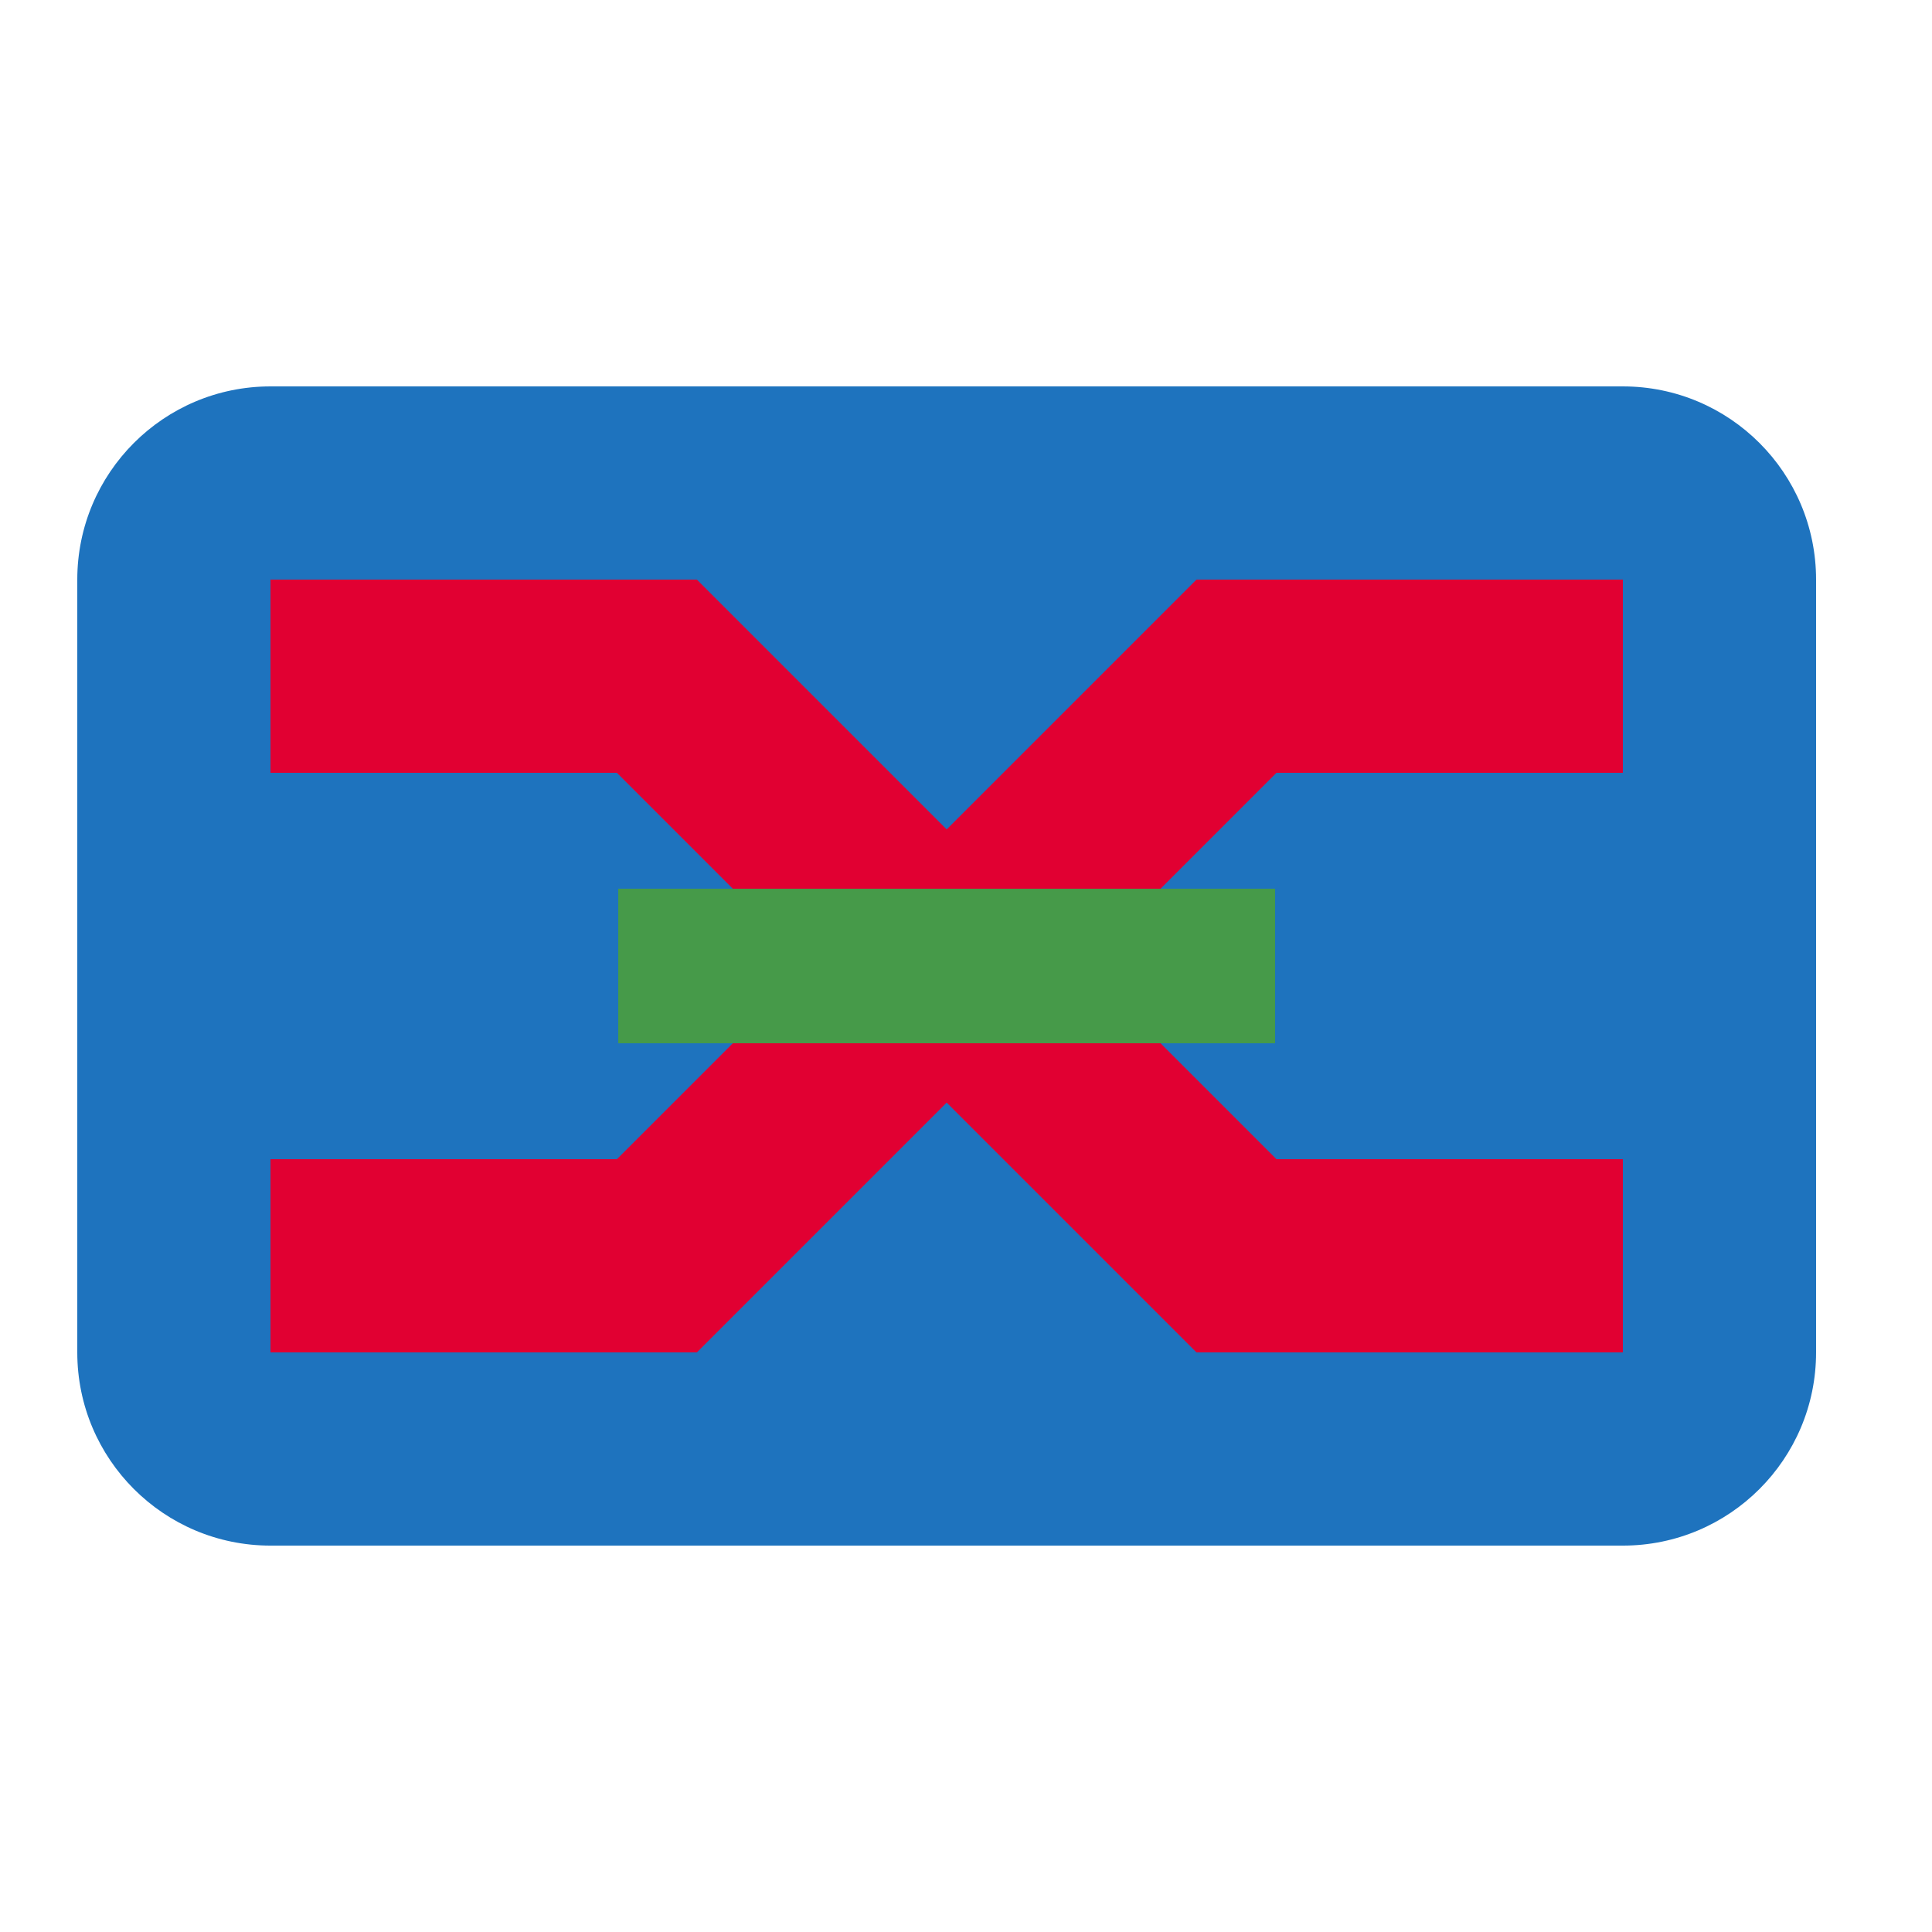
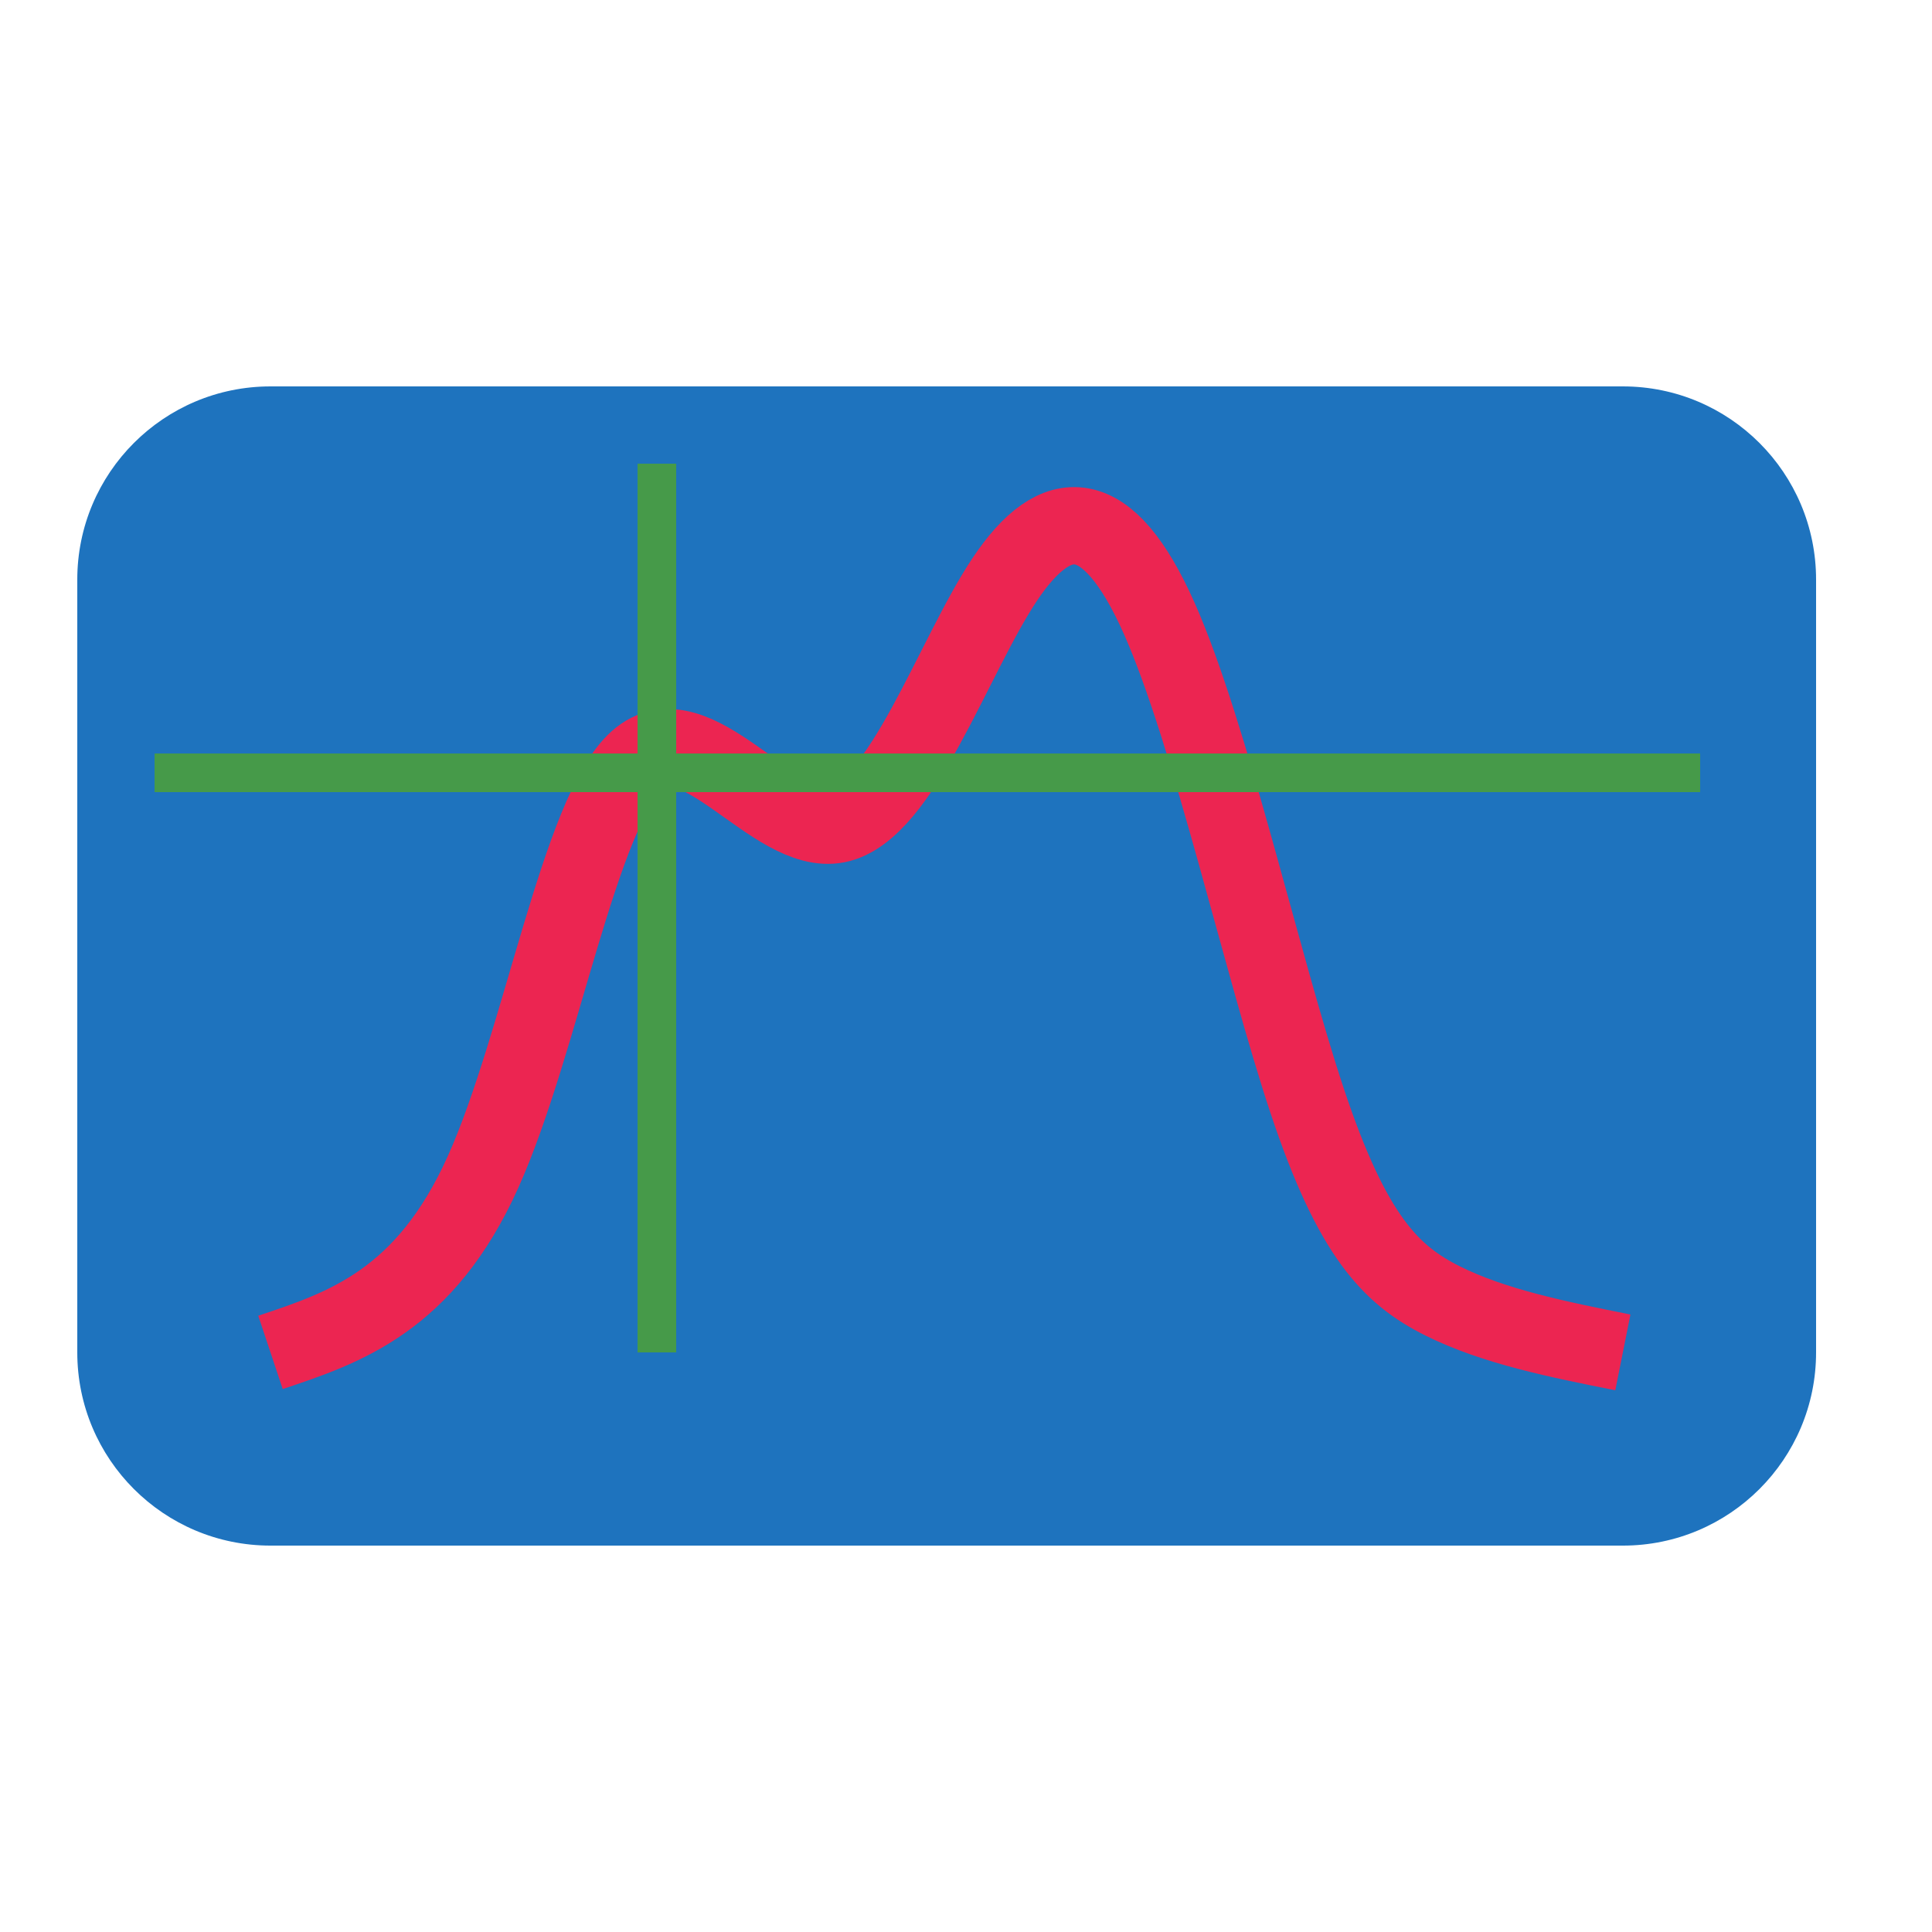
<svg xmlns="http://www.w3.org/2000/svg" width="500" height="500" viewBox="0 0 132.292 132.292" version="1.1" id="svg8">
-   <defs id="defs2" />
+   <defs id="defs2">
+     </defs>
  <g id="layer1" transform="translate(0,-164.7083)">
    <path style="color:#000000;font-style:normal;font-variant:normal;font-weight:normal;font-stretch:normal;font-size:medium;line-height:normal;font-family:sans-serif;font-variant-ligatures:normal;font-variant-position:normal;font-variant-caps:normal;font-variant-numeric:normal;font-variant-alternates:normal;font-feature-settings:normal;text-indent:0;text-align:start;text-decoration:none;text-decoration-line:none;text-decoration-style:solid;text-decoration-color:#000000;letter-spacing:normal;word-spacing:normal;text-transform:none;writing-mode:lr-tb;direction:ltr;text-orientation:mixed;dominant-baseline:auto;baseline-shift:baseline;text-anchor:start;white-space:normal;shape-padding:0;clip-rule:nonzero;display:inline;overflow:visible;visibility:visible;opacity:1;isolation:auto;mix-blend-mode:normal;color-interpolation:sRGB;color-interpolation-filters:linearRGB;solid-color:#000000;solid-opacity:1;vector-effect:none;fill:none;fill-opacity:1;fill-rule:nonzero;stroke:#000000;stroke-width:2.646;stroke-linecap:butt;stroke-linejoin:miter;stroke-miterlimit:4;stroke-dasharray:none;stroke-dashoffset:0;stroke-opacity:1;color-rendering:auto;image-rendering:auto;shape-rendering:auto;text-rendering:auto;enable-background:accumulate" d="m 18.521,257.312 h 29.197 l 17.104,-17.104 17.105,17.104 h 29.197 m 0,-13.229 H 87.406 L 74.176,230.855 87.406,217.625 h 23.719 m 0,-13.229 H 81.927 l -17.105,17.105 -17.104,-17.105 H 18.521 m 0,13.229 h 23.719 l 13.229,13.23 -13.229,13.229 H 18.521" id="path955" />
-     <rect id="rect3746-3-5" width="121.708" height="103.188" x="-246.062" y="180.583" style="fill:#000080;fill-opacity:0.588;stroke:none;stroke-width:1.958;stroke-miterlimit:4;stroke-dasharray:none" ry="7.938" />
-     <path style="color:#000000;font-style:normal;font-variant:normal;font-weight:normal;font-stretch:normal;font-size:medium;line-height:normal;font-family:sans-serif;font-variant-ligatures:normal;font-variant-position:normal;font-variant-caps:normal;font-variant-numeric:normal;font-variant-alternates:normal;font-feature-settings:normal;text-indent:0;text-align:start;text-decoration:none;text-decoration-line:none;text-decoration-style:solid;text-decoration-color:#000000;letter-spacing:normal;word-spacing:normal;text-transform:none;writing-mode:lr-tb;direction:ltr;text-orientation:mixed;dominant-baseline:auto;baseline-shift:baseline;text-anchor:start;white-space:normal;shape-padding:0;clip-rule:nonzero;display:inline;overflow:visible;visibility:visible;opacity:1;isolation:auto;mix-blend-mode:normal;color-interpolation:sRGB;color-interpolation-filters:linearRGB;solid-color:#000000;solid-opacity:1;vector-effect:none;fill:#ff0000;fill-opacity:1;fill-rule:nonzero;stroke:none;stroke-width:7.938;stroke-linecap:butt;stroke-linejoin:miter;stroke-miterlimit:4;stroke-dasharray:none;stroke-dashoffset:0;stroke-opacity:1;color-rendering:auto;image-rendering:auto;shape-rendering:auto;text-rendering:auto;enable-background:accumulate" d="m -198.438,188.52 v 7.938 h 24.815 l 9.26,9.261 -9.26,9.26 h -26.457 l -11.586,11.586 -11.586,-11.586 H -238.125 v 7.938 h 11.586 l 9.261,9.26 -9.261,9.261 H -238.125 v 7.938 h 14.873 l 11.586,-11.586 11.586,11.586 h 26.457 l 9.26,9.26 -9.26,9.26 h -24.815 v 7.938 h 28.103 l 11.585,-11.585 11.585,11.585 h 14.873 v -7.938 H -143.877 l -9.26,-9.26 9.26,-9.26 h 11.586 v -7.938 h -14.873 l -11.585,11.585 -11.585,-11.585 h -26.459 l -9.261,-9.261 9.261,-9.26 h 26.459 l 11.585,-11.585 11.585,11.585 h 14.873 v -7.938 H -143.877 l -9.26,-9.26 9.26,-9.261 h 11.586 v -7.938 h -14.873 l -11.585,11.585 -11.585,-11.585 z" id="path824-3-6" />
-     <path style="color:#000000;font-style:normal;font-variant:normal;font-weight:normal;font-stretch:normal;font-size:medium;line-height:normal;font-family:sans-serif;font-variant-ligatures:normal;font-variant-position:normal;font-variant-caps:normal;font-variant-numeric:normal;font-variant-alternates:normal;font-feature-settings:normal;text-indent:0;text-align:start;text-decoration:none;text-decoration-line:none;text-decoration-style:solid;text-decoration-color:#000000;letter-spacing:normal;word-spacing:normal;text-transform:none;writing-mode:lr-tb;direction:ltr;text-orientation:mixed;dominant-baseline:auto;baseline-shift:baseline;text-anchor:start;white-space:normal;shape-padding:0;clip-rule:nonzero;display:inline;overflow:visible;visibility:visible;opacity:1;isolation:auto;mix-blend-mode:normal;color-interpolation:sRGB;color-interpolation-filters:linearRGB;solid-color:#000000;solid-opacity:1;vector-effect:none;fill:none;fill-opacity:1;fill-rule:nonzero;stroke:#000000;stroke-width:2.646;stroke-linecap:butt;stroke-linejoin:miter;stroke-miterlimit:4;stroke-dasharray:none;stroke-dashoffset:0;stroke-opacity:1;color-rendering:auto;image-rendering:auto;shape-rendering:auto;text-rendering:auto;enable-background:accumulate" d="m -238.125,222.916 h 11.586 l 9.261,9.26 -9.261,9.261 H -238.125 m 0,7.938 h 14.873 l 11.586,-11.586 11.586,11.586 h 26.457 l 9.26,9.26 -9.26,9.26 h -24.814 m 0,7.938 h 28.103 l 11.585,-11.585 11.585,11.585 h 14.873 m 0,-7.938 h -11.586 l -9.26,-9.26 9.26,-9.26 h 11.586 m 0,-7.938 h -14.873 l -11.585,11.585 -11.585,-11.585 h -26.459 l -9.261,-9.261 9.261,-9.26 h 26.459 l 11.585,-11.585 11.585,11.585 h 14.873 m 0,-7.938 h -11.586 l -9.26,-9.26 9.26,-9.261 h 11.586 m 0,-7.938 h -14.873 l -11.585,11.585 -11.585,-11.585 h -28.103 m 0,7.938 h 24.814 l 9.26,9.261 -9.26,9.26 h -26.457 l -11.586,11.586 -11.586,-11.586 H -238.125" id="path824-2" />
-     <rect style="fill:#00aa00;fill-opacity:1;stroke:#000000;stroke-width:1.323;stroke-miterlimit:4;stroke-dasharray:none;stroke-opacity:1" id="rect4571-6-9" width="31.75" height="7.937" x="-174.625" y="201.75" />
-     <rect style="fill:#00aa00;fill-opacity:1;stroke:#000000;stroke-width:1.323;stroke-miterlimit:4;stroke-dasharray:none;stroke-opacity:1" id="rect4571-6-7-1" width="31.75" height="7.937" x="-227.542" y="228.208" />
-     <rect style="fill:#00aa00;fill-opacity:1;stroke:#000000;stroke-width:1.323;stroke-miterlimit:4;stroke-dasharray:none;stroke-opacity:1" id="rect4571-6-5-2" width="31.75" height="7.937" x="-174.625" y="254.667" />
    <rect style="opacity:1;fill:#1e73be;fill-opacity:1;stroke:none;stroke-width:2.646;stroke-miterlimit:4;stroke-dasharray:none;stroke-opacity:1" id="rect981" width="119.062" height="79.375" x="5.292" y="191.167" rx="13.229" ry="13.229" />
-     <path style="color:#000000;font-style:normal;font-variant:normal;font-weight:normal;font-stretch:normal;font-size:medium;line-height:normal;font-family:sans-serif;font-variant-ligatures:normal;font-variant-position:normal;font-variant-caps:normal;font-variant-numeric:normal;font-variant-alternates:normal;font-feature-settings:normal;text-indent:0;text-align:start;text-decoration:none;text-decoration-line:none;text-decoration-style:solid;text-decoration-color:#000000;letter-spacing:normal;word-spacing:normal;text-transform:none;writing-mode:lr-tb;direction:ltr;text-orientation:mixed;dominant-baseline:auto;baseline-shift:baseline;text-anchor:start;white-space:normal;shape-padding:0;clip-rule:nonzero;display:inline;overflow:visible;visibility:visible;opacity:1;isolation:auto;mix-blend-mode:normal;color-interpolation:sRGB;color-interpolation-filters:linearRGB;solid-color:#000000;solid-opacity:1;vector-effect:none;fill:#e10032;fill-opacity:1;fill-rule:nonzero;stroke:none;stroke-width:13.229;stroke-linecap:butt;stroke-linejoin:miter;stroke-miterlimit:4;stroke-dasharray:none;stroke-dashoffset:0;stroke-opacity:1;color-rendering:auto;image-rendering:auto;shape-rendering:auto;text-rendering:auto;enable-background:accumulate" d="m 18.521,204.396 v 13.229 h 23.719 l 13.229,13.23 -13.229,13.229 H 18.521 v 13.229 h 29.197 l 17.104,-17.104 17.105,17.104 H 111.124 V 244.083 H 87.406 L 74.176,230.854 87.406,217.624 H 111.124 V 204.396 H 81.927 l -17.105,17.105 -17.104,-17.105 z" id="path955-7" />
-     <rect style="opacity:1;fill:#469a49;stroke:none;stroke-width:2.817;stroke-miterlimit:4;stroke-dasharray:none;stroke-opacity:1" id="rect979" width="44.979" height="10.583" x="42.333" y="225.562" />
-     <g transform="translate(-2.552303,145.5208)" id="g827-3">
-       <rect ry="13.229" rx="13.229" y="191.167" x="5.292" height="79.375" width="119.062" id="rect981-6" style="opacity:1;fill:#000080;fill-opacity:0.588;stroke:none;stroke-width:2.646;stroke-miterlimit:4;stroke-dasharray:none;stroke-opacity:1" />
-       <path id="path955-7-7" d="m 18.521,204.396 v 13.229 h 23.719 l 13.229,13.23 -13.229,13.229 H 18.521 v 13.229 h 29.197 l 17.104,-17.104 17.105,17.104 H 111.124 V 244.083 H 87.406 L 74.176,230.854 87.406,217.624 H 111.124 V 204.396 H 81.927 l -17.105,17.105 -17.104,-17.105 z" style="color:#000000;font-style:normal;font-variant:normal;font-weight:normal;font-stretch:normal;font-size:medium;line-height:normal;font-family:sans-serif;font-variant-ligatures:normal;font-variant-position:normal;font-variant-caps:normal;font-variant-numeric:normal;font-variant-alternates:normal;font-feature-settings:normal;text-indent:0;text-align:start;text-decoration:none;text-decoration-line:none;text-decoration-style:solid;text-decoration-color:#000000;letter-spacing:normal;word-spacing:normal;text-transform:none;writing-mode:lr-tb;direction:ltr;text-orientation:mixed;dominant-baseline:auto;baseline-shift:baseline;text-anchor:start;white-space:normal;shape-padding:0;clip-rule:nonzero;display:inline;overflow:visible;visibility:visible;opacity:1;isolation:auto;mix-blend-mode:normal;color-interpolation:sRGB;color-interpolation-filters:linearRGB;solid-color:#000000;solid-opacity:1;vector-effect:none;fill:#ff0000;fill-opacity:1;fill-rule:nonzero;stroke:none;stroke-width:13.229;stroke-linecap:butt;stroke-linejoin:miter;stroke-miterlimit:4;stroke-dasharray:none;stroke-dashoffset:0;stroke-opacity:1;color-rendering:auto;image-rendering:auto;shape-rendering:auto;text-rendering:auto;enable-background:accumulate" />
-       <path id="path955-5" d="m 18.521,257.312 h 29.197 l 17.104,-17.104 17.105,17.104 h 29.197 m 0,-13.229 H 87.406 L 74.176,230.855 87.406,217.625 h 23.719 m 0,-13.229 H 81.927 l -17.105,17.105 -17.104,-17.105 H 18.521 m 0,13.229 h 23.719 l 13.229,13.23 -13.229,13.229 H 18.521" style="color:#000000;font-style:normal;font-variant:normal;font-weight:normal;font-stretch:normal;font-size:medium;line-height:normal;font-family:sans-serif;font-variant-ligatures:normal;font-variant-position:normal;font-variant-caps:normal;font-variant-numeric:normal;font-variant-alternates:normal;font-feature-settings:normal;text-indent:0;text-align:start;text-decoration:none;text-decoration-line:none;text-decoration-style:solid;text-decoration-color:#000000;letter-spacing:normal;word-spacing:normal;text-transform:none;writing-mode:lr-tb;direction:ltr;text-orientation:mixed;dominant-baseline:auto;baseline-shift:baseline;text-anchor:start;white-space:normal;shape-padding:0;clip-rule:nonzero;display:inline;overflow:visible;visibility:visible;opacity:1;isolation:auto;mix-blend-mode:normal;color-interpolation:sRGB;color-interpolation-filters:linearRGB;solid-color:#000000;solid-opacity:1;vector-effect:none;fill:none;fill-opacity:1;fill-rule:nonzero;stroke:#000000;stroke-width:2.646;stroke-linecap:butt;stroke-linejoin:miter;stroke-miterlimit:4;stroke-dasharray:none;stroke-dashoffset:0;stroke-opacity:1;color-rendering:auto;image-rendering:auto;shape-rendering:auto;text-rendering:auto;enable-background:accumulate" />
-       <rect y="225.562" x="44.979" height="10.583" width="39.688" id="rect979-3" style="opacity:1;fill:#00d400;stroke:#000000;stroke-width:2.646;stroke-miterlimit:4;stroke-dasharray:none;stroke-opacity:1" />
-     </g>
+     <path style="fill:none;stroke:#ec2551;stroke-width:5.292;stroke-linecap:butt;stroke-linejoin:miter;stroke-opacity:1;stroke-miterlimit:4;stroke-dasharray:none" d="m 18.521,257.312 c 5.081,-1.694 10.584,-3.528 14.552,-12.347 3.969,-8.82 6.614,-24.695 10.583,-28.222 3.969,-3.528 9.26,5.292 13.67,4.41 4.41,-0.882 7.938,-11.465 11.465,-16.757 3.528,-5.292 7.056,-5.292 10.583,2.645 3.527,7.937 7.056,23.813 10.142,33.074 3.087,9.261 5.733,11.906 9.261,13.67 3.528,1.764 7.938,2.646 12.347,3.528" id="path831" />
+     <path style="fill:none;stroke:#469a49;stroke-width:2.646;stroke-linecap:butt;stroke-linejoin:miter;stroke-miterlimit:4;stroke-dasharray:none;stroke-opacity:1" d="m 13.229,230.854 c 35.278,0 70.556,0 105.833,0" id="path835" transform="translate(-2.645833,-13.22917)" />
+     <path style="fill:none;stroke:#469a49;stroke-width:2.646;stroke-linecap:butt;stroke-linejoin:miter;stroke-opacity:1;stroke-miterlimit:4;stroke-dasharray:none" d="m 44.979,196.458 c 0,20.284 0,40.569 0,60.854" id="path839" />
  </g>
</svg>
